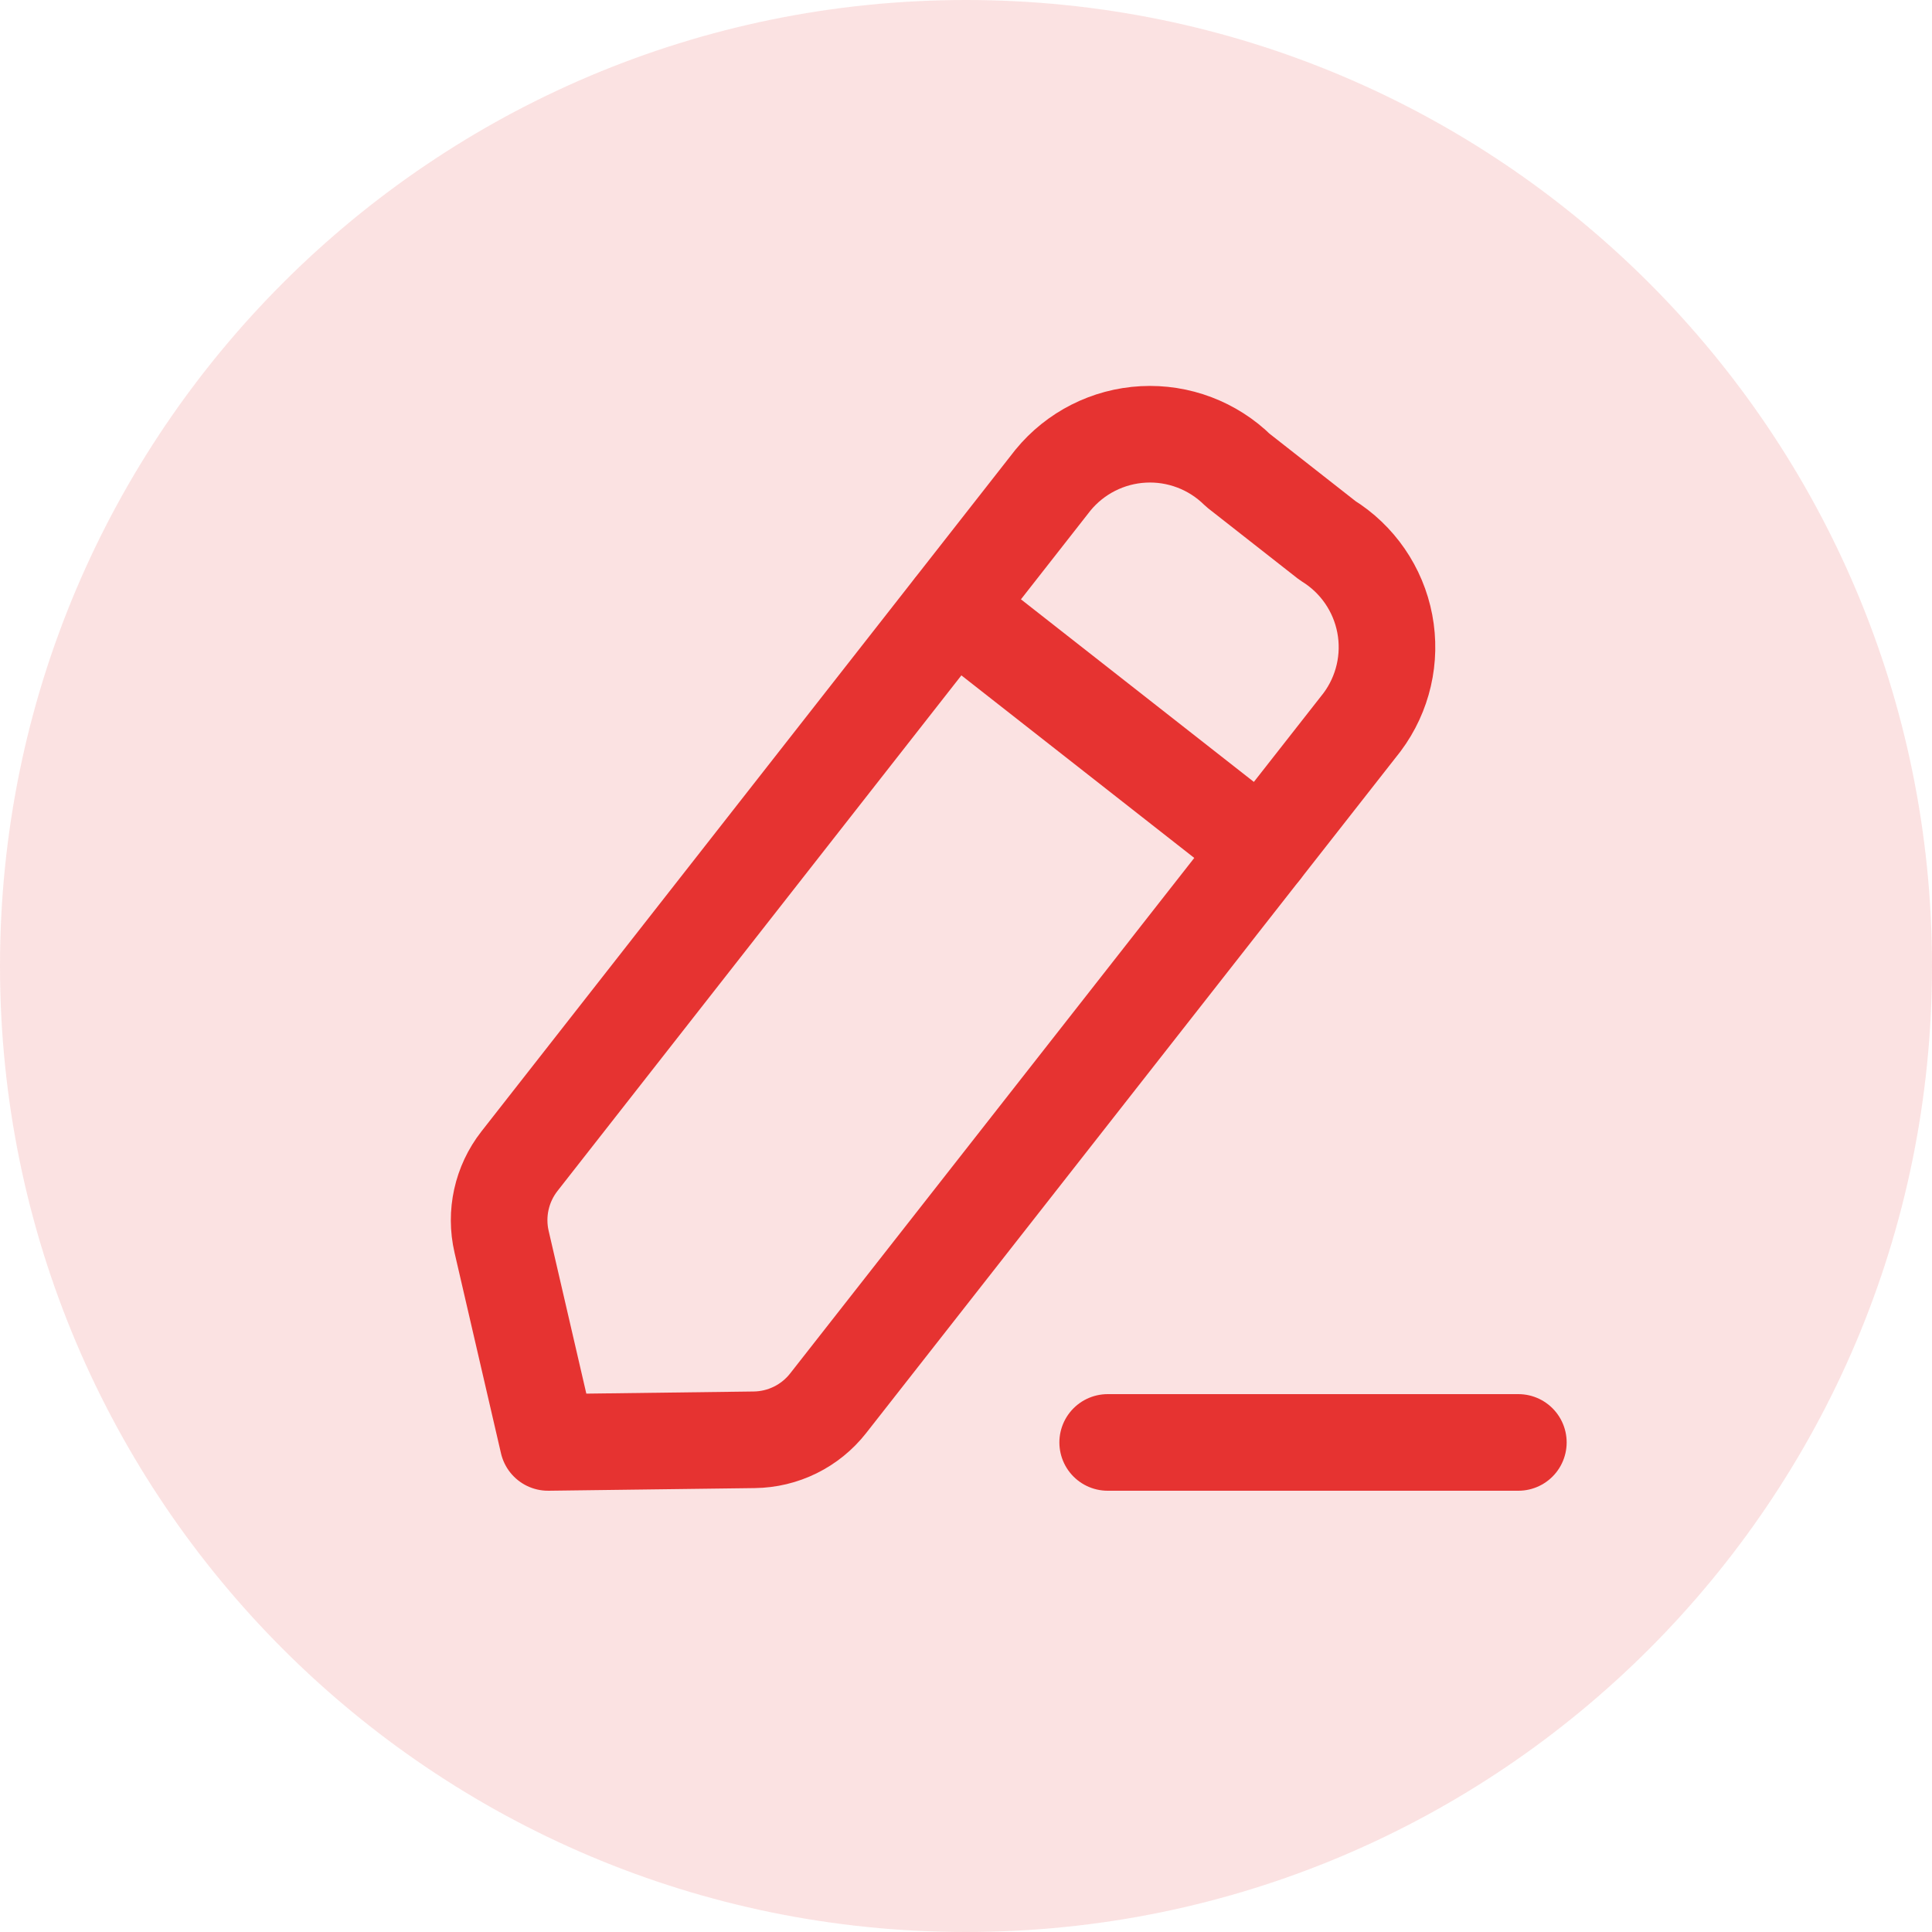
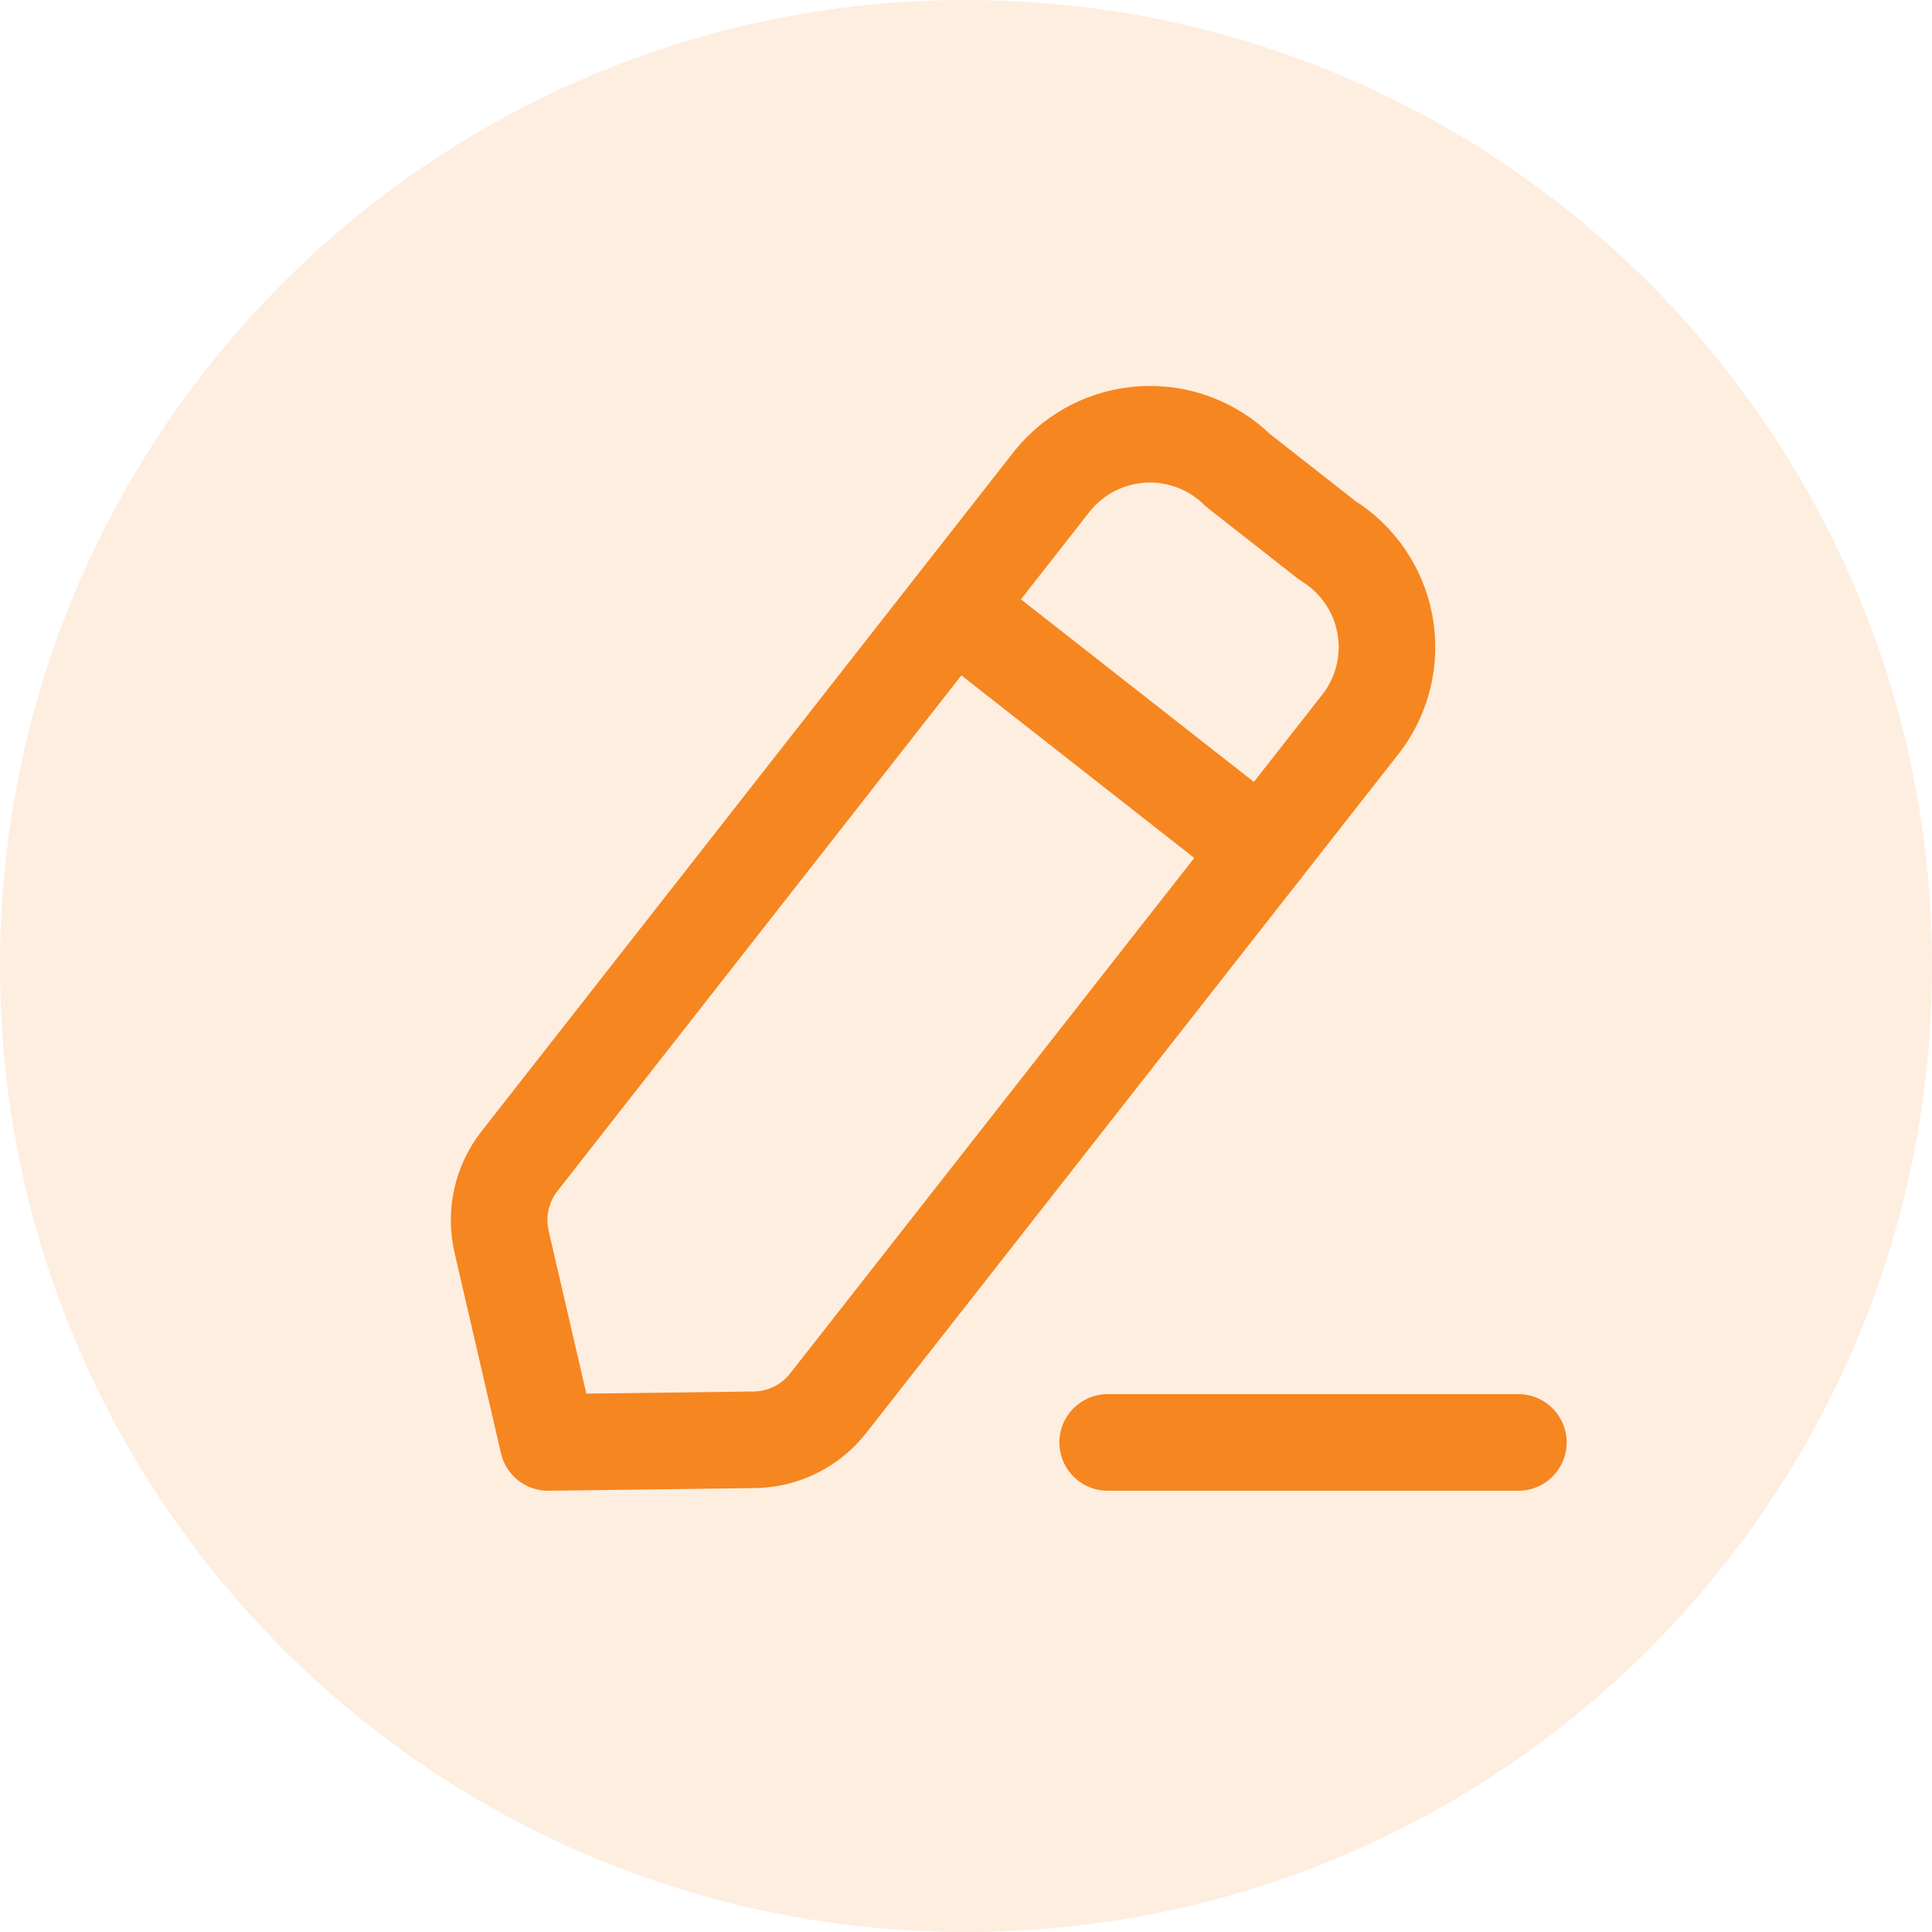
<svg xmlns="http://www.w3.org/2000/svg" id="edit_btn" width="30" height="30" viewBox="0 0 30 30">
-   <circle id="Oval_Copy_4" data-name="Oval Copy 4" cx="15" cy="15" r="15" fill="#e63331" opacity="0.142" />
+   <circle id="Oval_Copy_4" data-name="Oval Copy 4" cx="15" cy="15" r="15" fill="#f68620" opacity="0.142" />
  <g id="Edit" transform="translate(7 6)">
-     <path id="Stroke_1" data-name="Stroke 1" d="M0,.5H6.377" transform="translate(10.2 15.898)" fill="none" stroke="#e63331" stroke-linecap="round" stroke-linejoin="round" stroke-miterlimit="10" stroke-width="1.5" />
-     <path id="Stroke_3" data-name="Stroke 3" d="M8.6.706A1.947,1.947,0,0,1,11.473.553l1.39,1.09A1.946,1.946,0,0,1,13.4,4.464L5.11,15.039a1.481,1.481,0,0,1-1.15.568l-3.2.041L.039,12.533a1.486,1.486,0,0,1,.277-1.252Z" transform="translate(0.75 0.75)" fill="none" stroke="#e63331" stroke-linecap="round" stroke-linejoin="round" stroke-miterlimit="10" stroke-width="1.5" />
-     <path id="Stroke_5" data-name="Stroke 5" d="M0,0,4.794,3.758" transform="translate(7.803 3.436)" fill="none" stroke="#e63331" stroke-linecap="round" stroke-linejoin="round" stroke-miterlimit="10" stroke-width="1.5" />
+     <path id="Stroke_1" data-name="Stroke 1" d="M0,.5H6.377" transform="translate(10.2 15.898)" fill="none" stroke="#f68620" stroke-linecap="round" stroke-linejoin="round" stroke-miterlimit="10" stroke-width="1.5" />
+     <path id="Stroke_3" data-name="Stroke 3" d="M8.6.706A1.947,1.947,0,0,1,11.473.553l1.39,1.09A1.946,1.946,0,0,1,13.4,4.464L5.11,15.039a1.481,1.481,0,0,1-1.15.568l-3.2.041L.039,12.533a1.486,1.486,0,0,1,.277-1.252Z" transform="translate(0.75 0.75)" fill="none" stroke="#f68620" stroke-linecap="round" stroke-linejoin="round" stroke-miterlimit="10" stroke-width="1.5" />
+     <path id="Stroke_5" data-name="Stroke 5" d="M0,0,4.794,3.758" transform="translate(7.803 3.436)" fill="none" stroke="#f68620" stroke-linecap="round" stroke-linejoin="round" stroke-miterlimit="10" stroke-width="1.5" />
  </g>
</svg>
